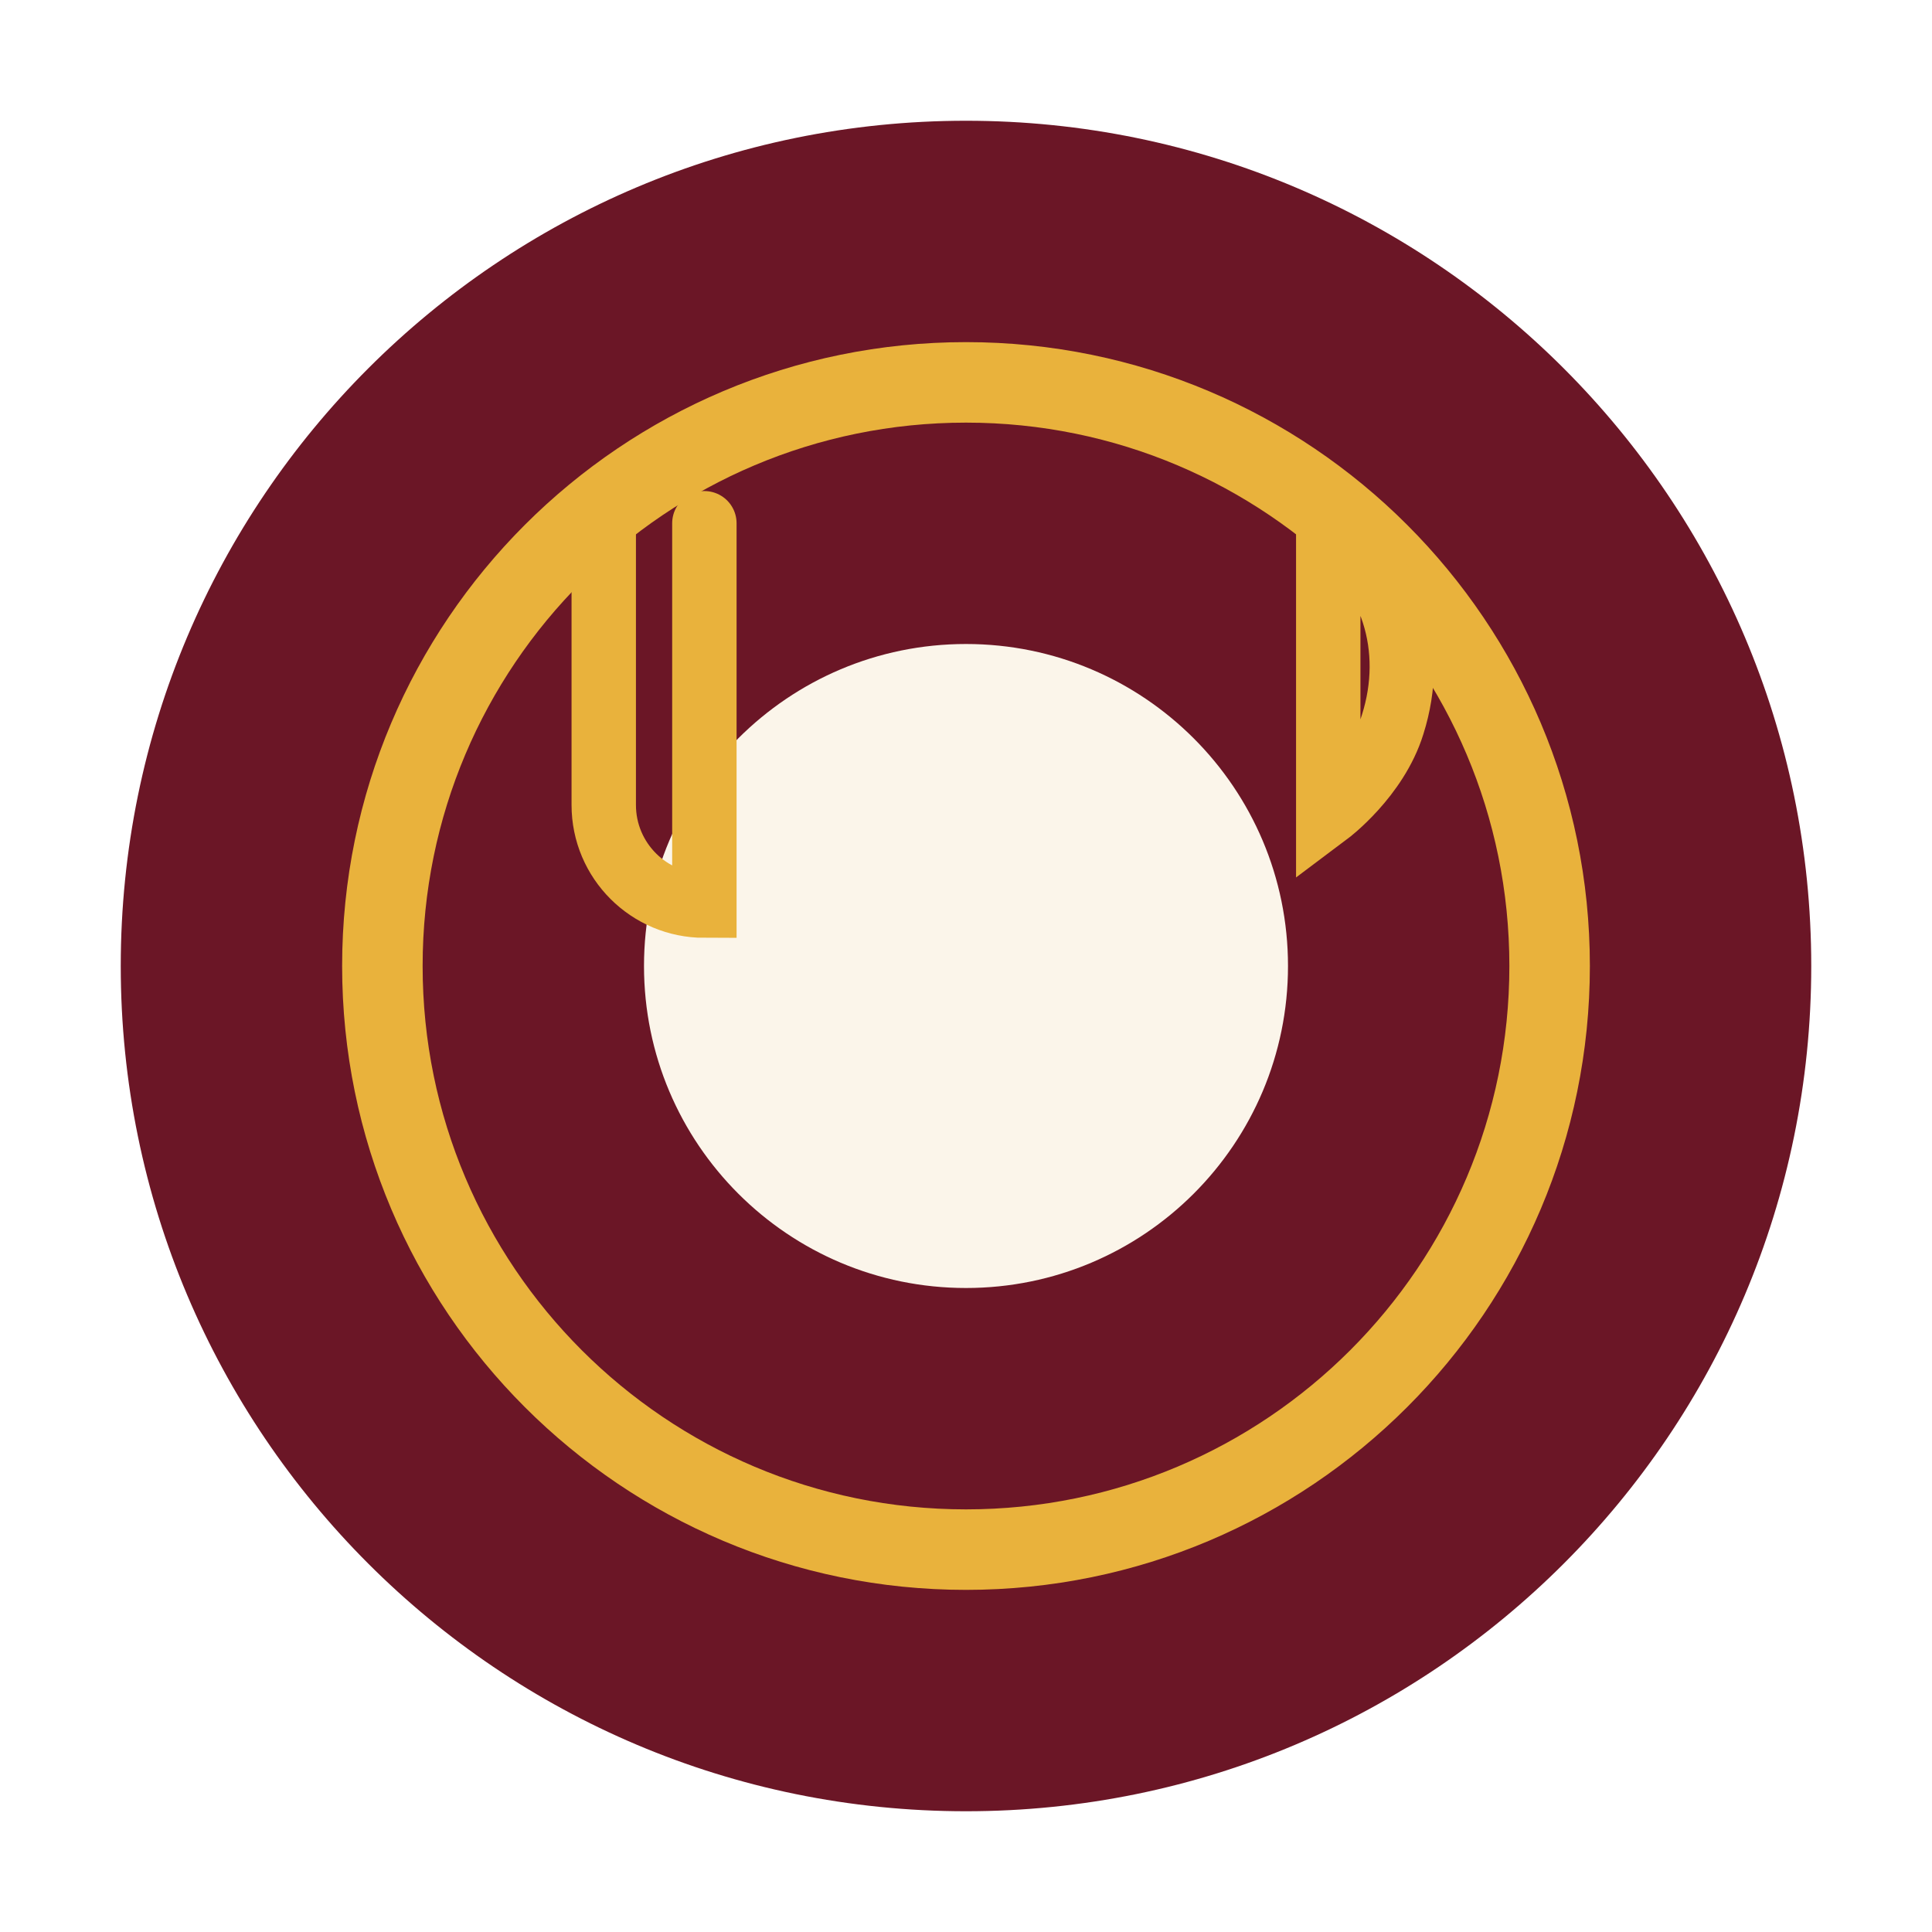
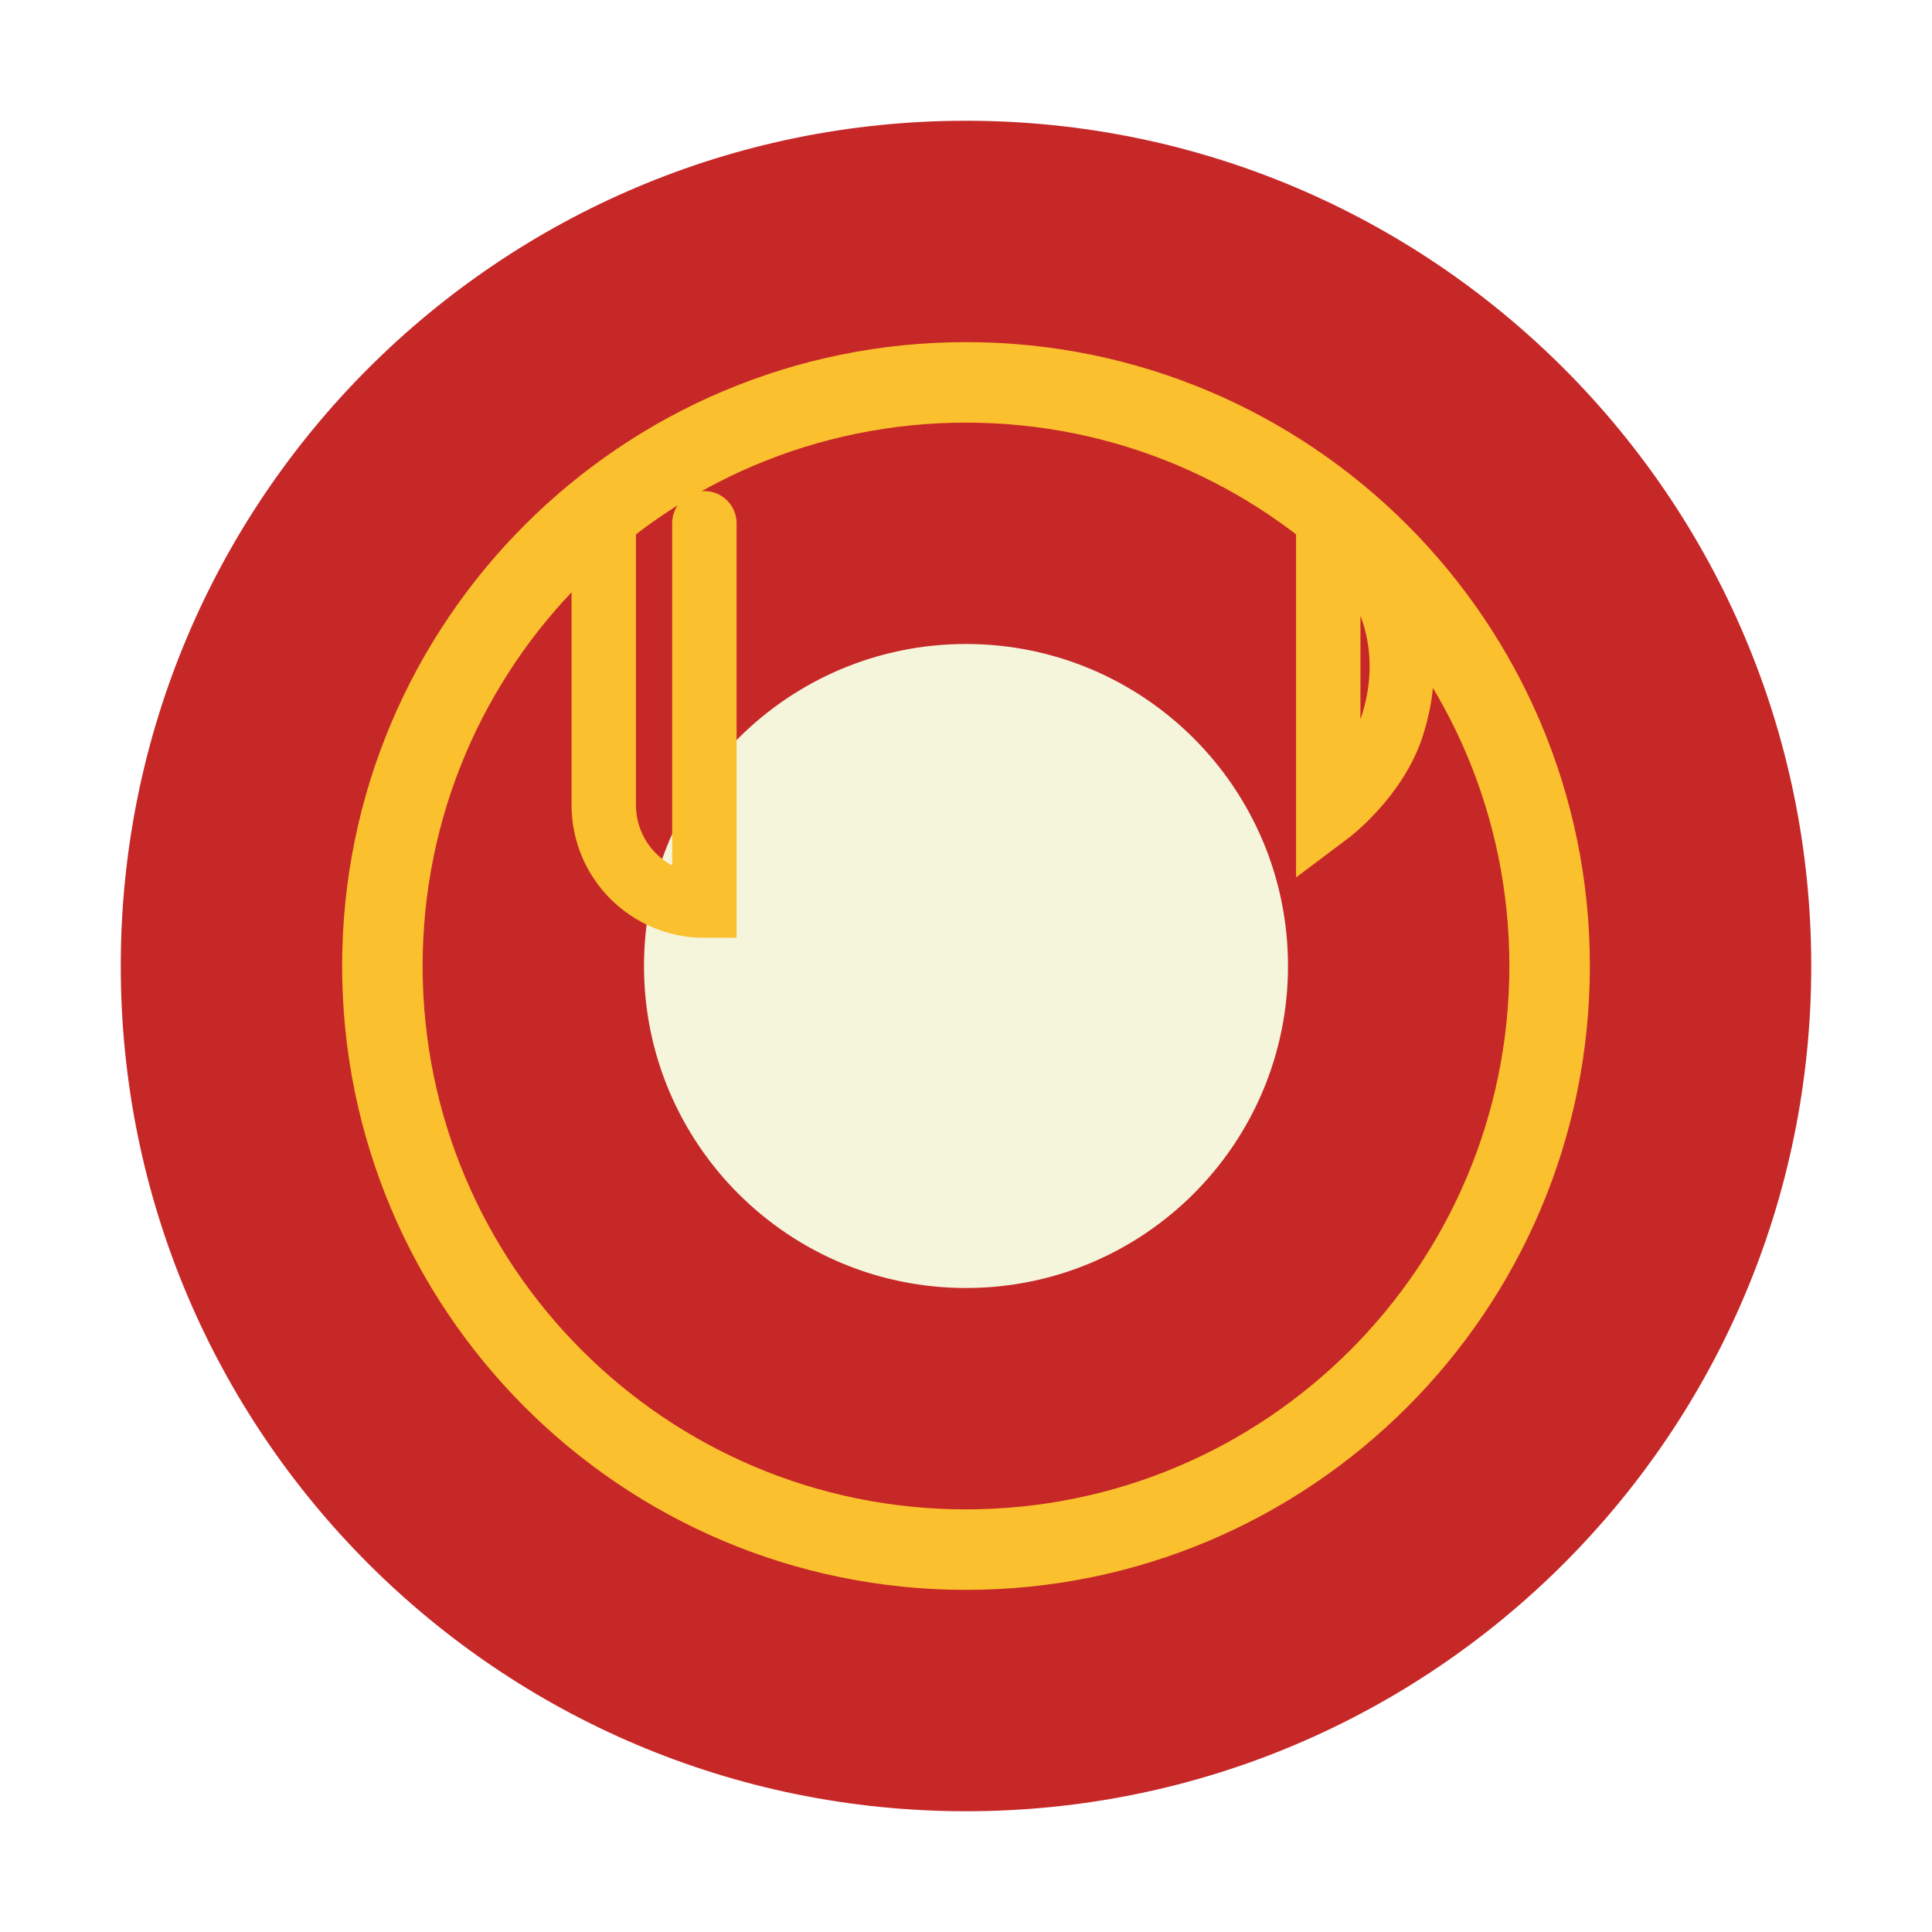
<svg xmlns="http://www.w3.org/2000/svg" viewBox="0 0 48 48" role="img" aria-label="ReservaYa">
-   <circle cx="24" cy="24" r="21" fill="#6B1626" />
-   <circle cx="24" cy="24" r="14.5" fill="none" stroke="#E9B23C" stroke-width="2" />
-   <circle cx="24" cy="24" r="8" fill="#FBF5EA" />
-   <path d="M15 13v7a2.5 2.5 0 0 0 2.5 2.5h0V13" fill="none" stroke="#E9B23C" stroke-width="1.6" stroke-linecap="round" />
-   <path d="M33 13c1.6 1.2 2.2 3.1 1.6 5-.4 1.3-1.6 2.2-1.6 2.2V13" fill="none" stroke="#E9B23C" stroke-width="1.6" stroke-linecap="round" />
+   <circle cx="24" cy="24" r="21" fill="#C62828" />
+   <circle cx="24" cy="24" r="14.5" fill="none" stroke="#FBC02D" stroke-width="2" />
+   <circle cx="24" cy="24" r="8" fill="#F5F5DC" />
+   <path d="M15 13v7a2.5 2.5 0 0 0 2.5 2.5h0V13" fill="none" stroke="#FBC02D" stroke-width="1.6" stroke-linecap="round" />
+   <path d="M33 13c1.6 1.2 2.2 3.1 1.6 5-.4 1.3-1.6 2.2-1.6 2.2V13" fill="none" stroke="#FBC02D" stroke-width="1.6" stroke-linecap="round" />
</svg>
